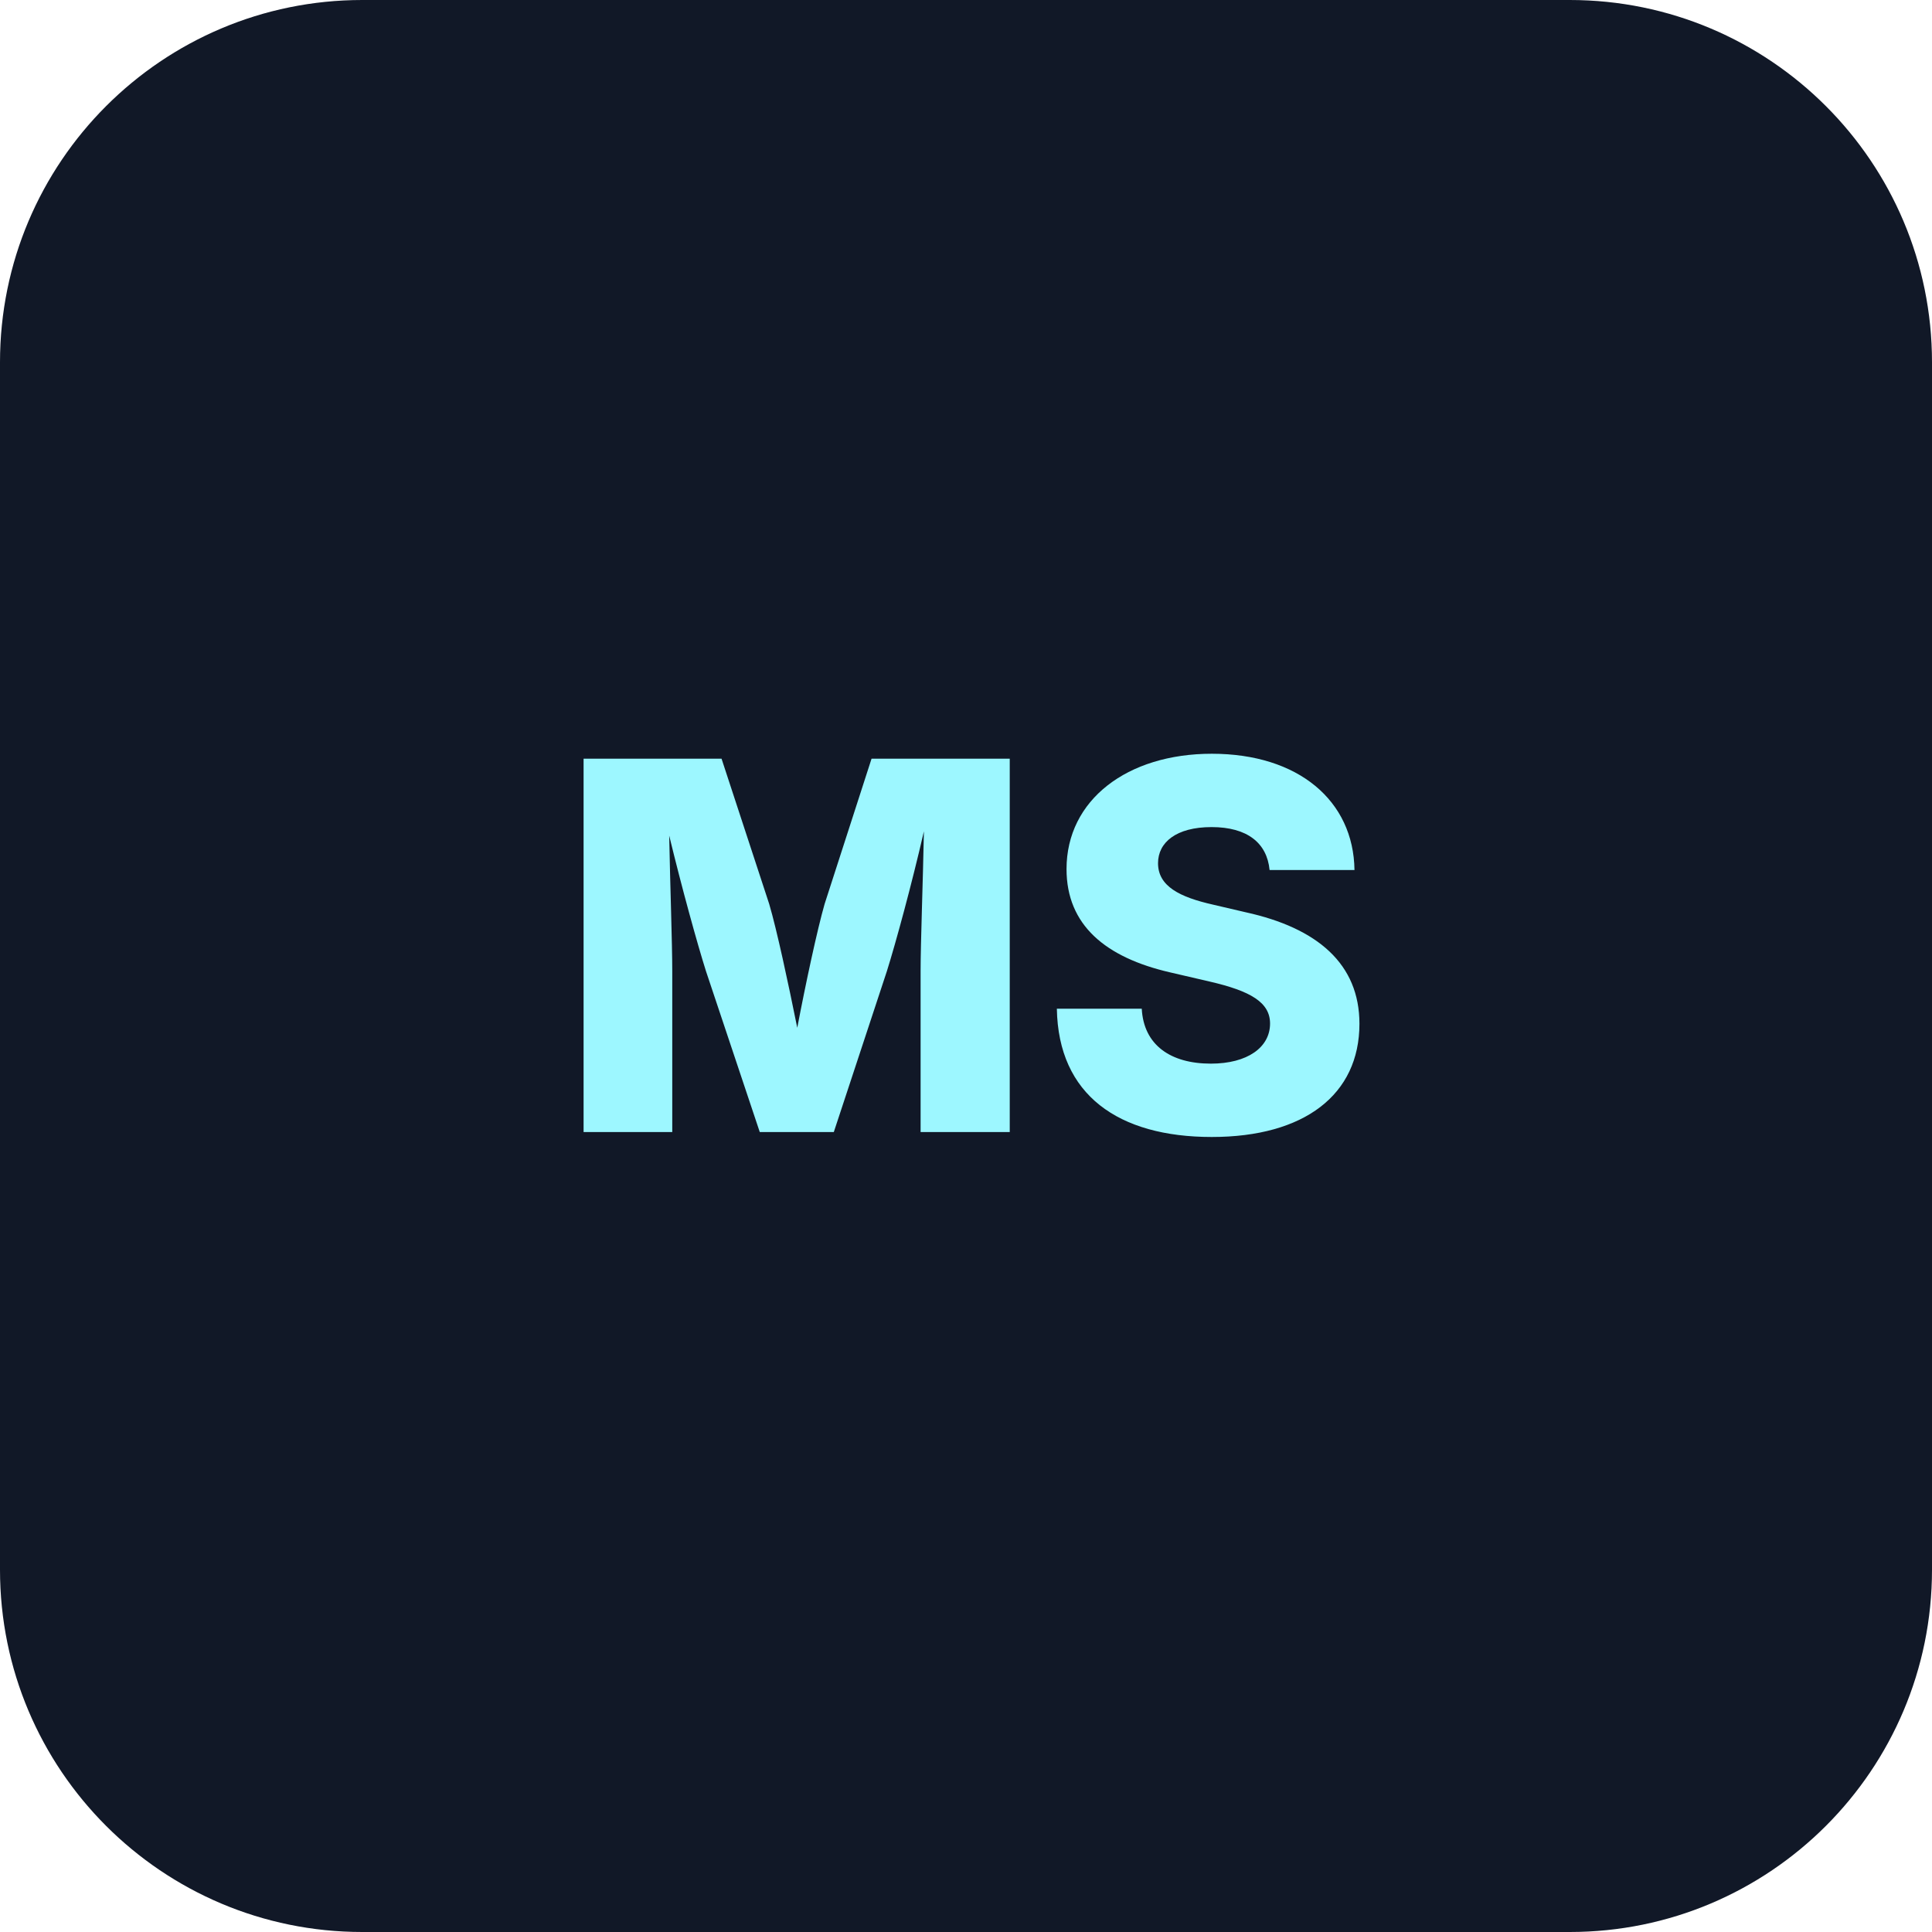
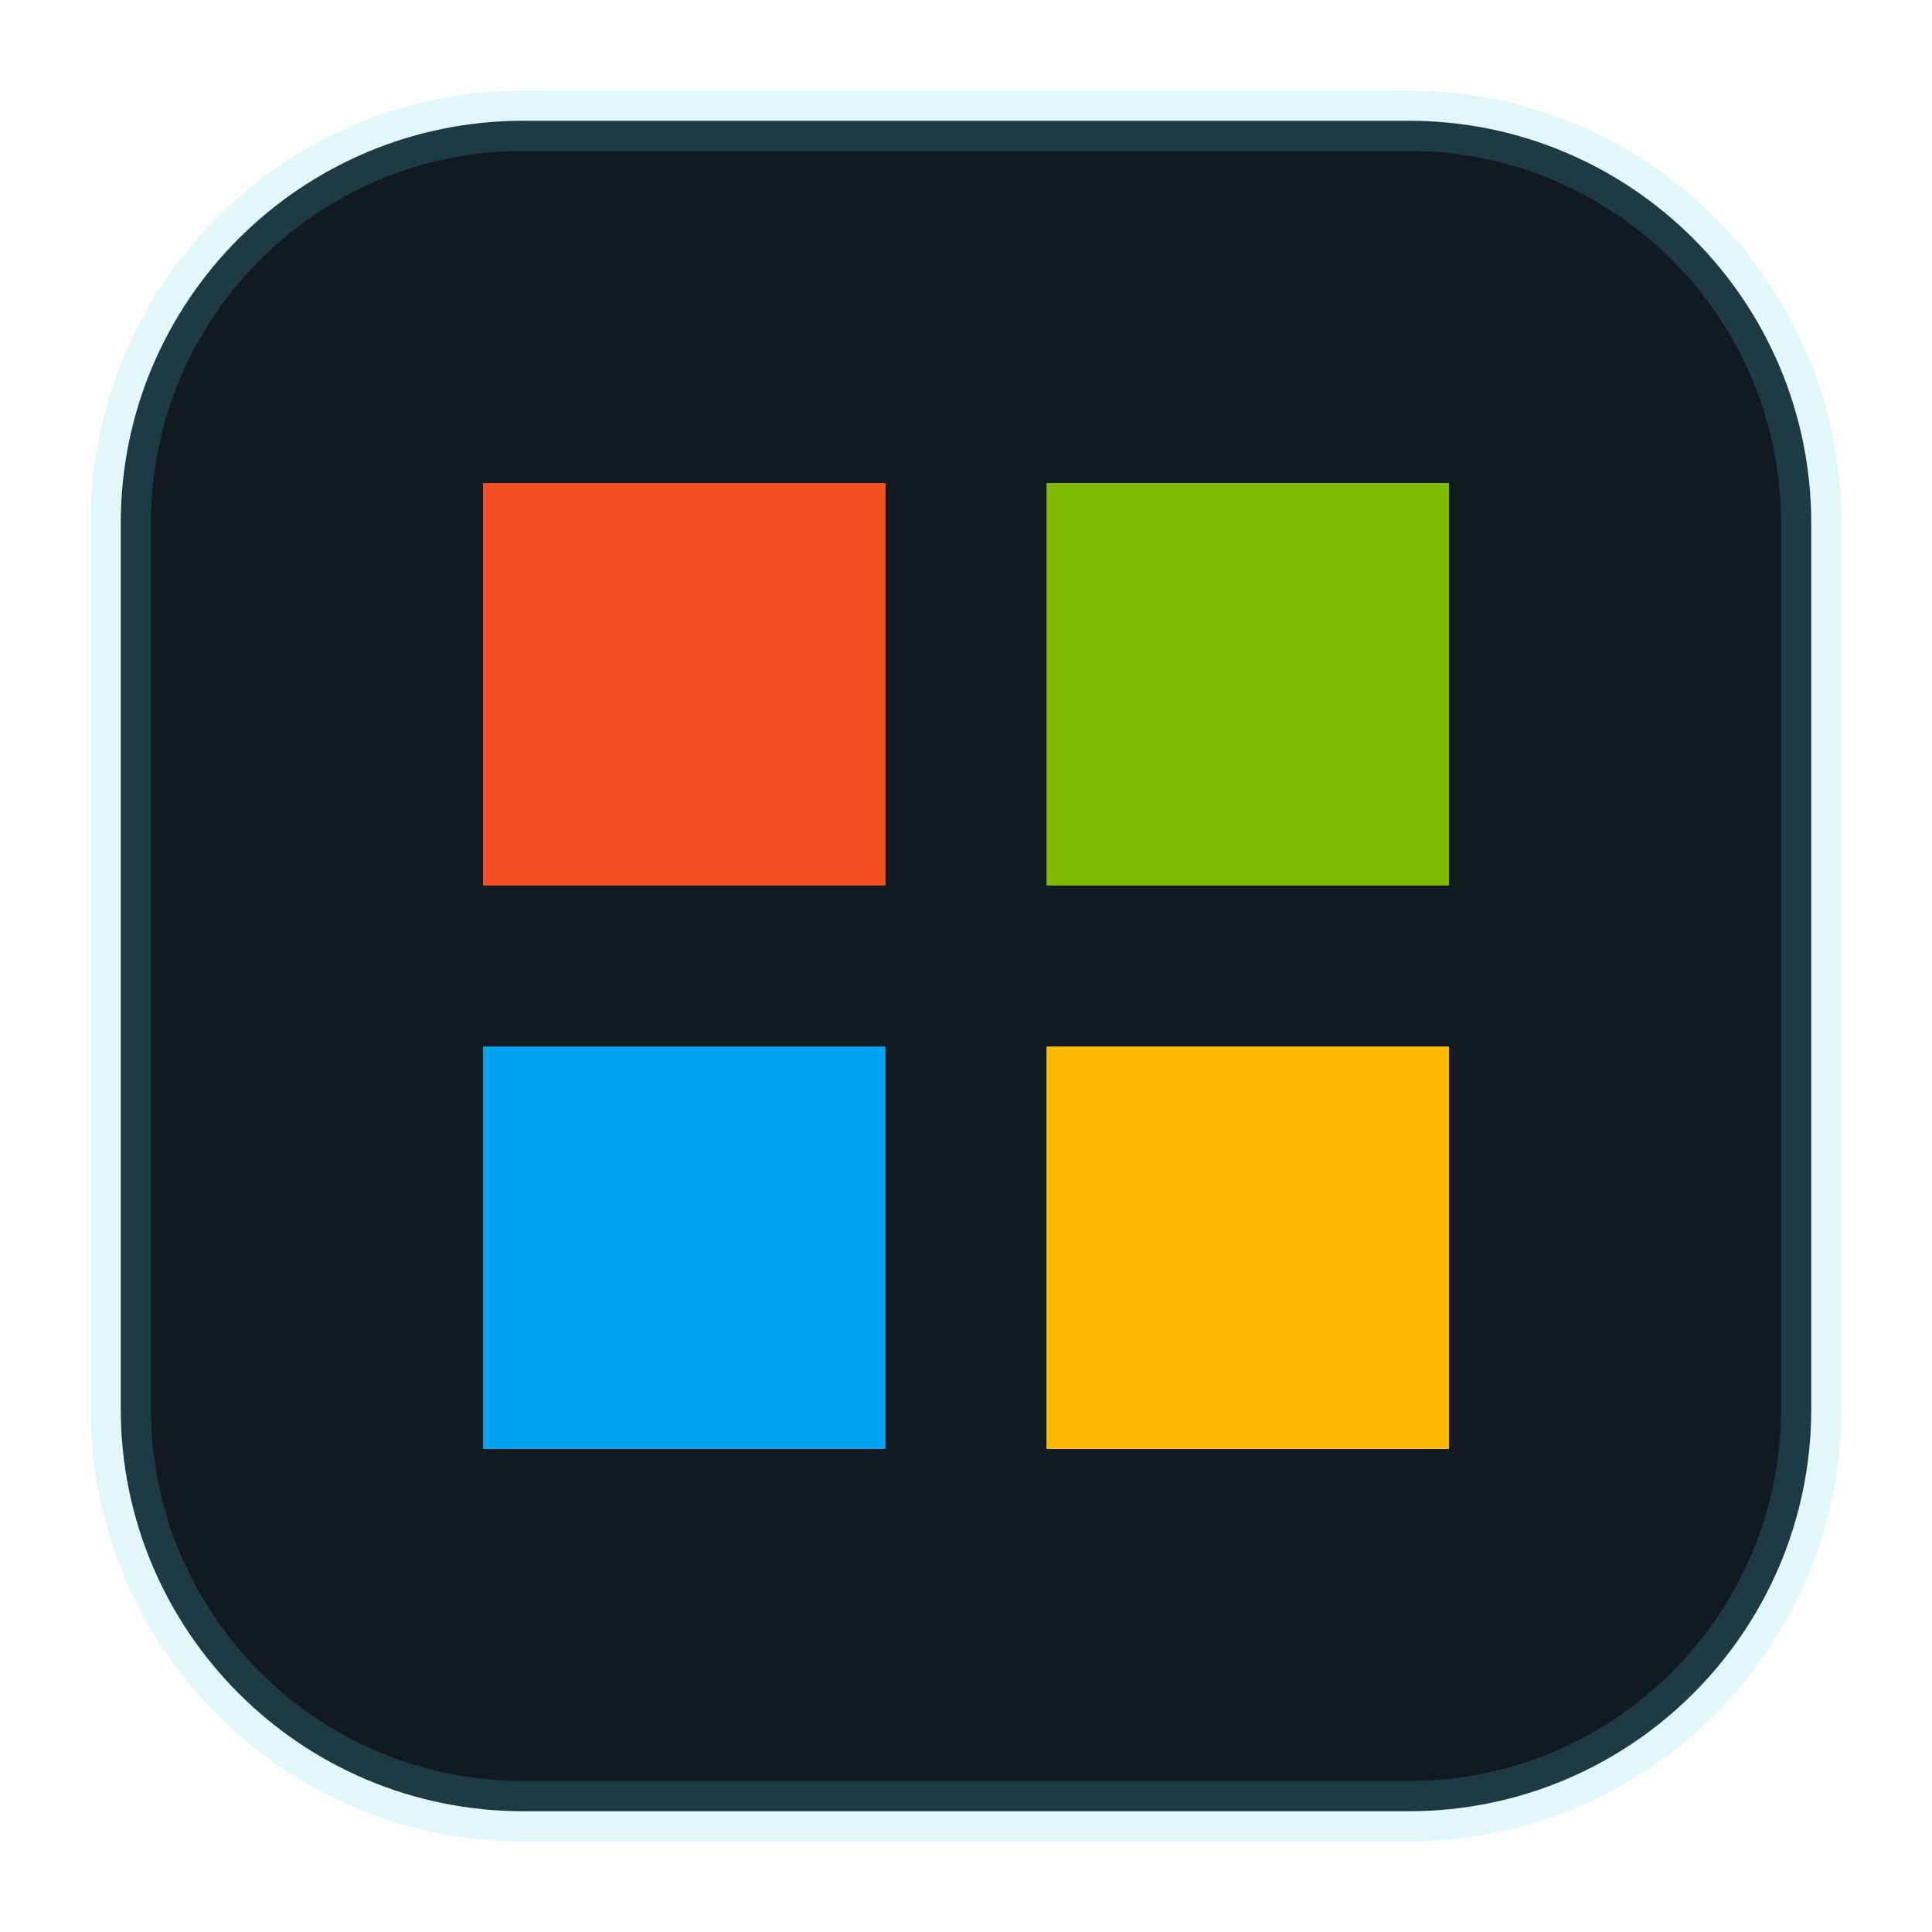
- <svg xmlns="http://www.w3.org/2000/svg" viewBox="0 0 128 128" role="img" aria-label="MS">
-   <rect width="128" height="128" rx="24" fill="#111827" />
-   <text x="64" y="75" text-anchor="middle" font-family="Inter, Arial, sans-serif" font-size="34" font-weight="800" fill="#9df7ff">MS</text>
+ <svg xmlns="http://www.w3.org/2000/svg" viewBox="0 0 96 96" role="img" aria-label="Microsoft logo">
+   <rect x="6" y="6" width="84" height="84" rx="20" fill="#101A20" />
+   <rect x="24" y="24" width="20" height="20" fill="#F25022" />
+   <rect x="52" y="24" width="20" height="20" fill="#7FBA00" />
+   <rect x="24" y="52" width="20" height="20" fill="#00A4EF" />
+   <rect x="52" y="52" width="20" height="20" fill="#FFB900" />
+   <rect x="6" y="6" width="84" height="84" rx="20" fill="none" stroke="#5FD4E5" stroke-opacity=".18" stroke-width="3" />
</svg>
